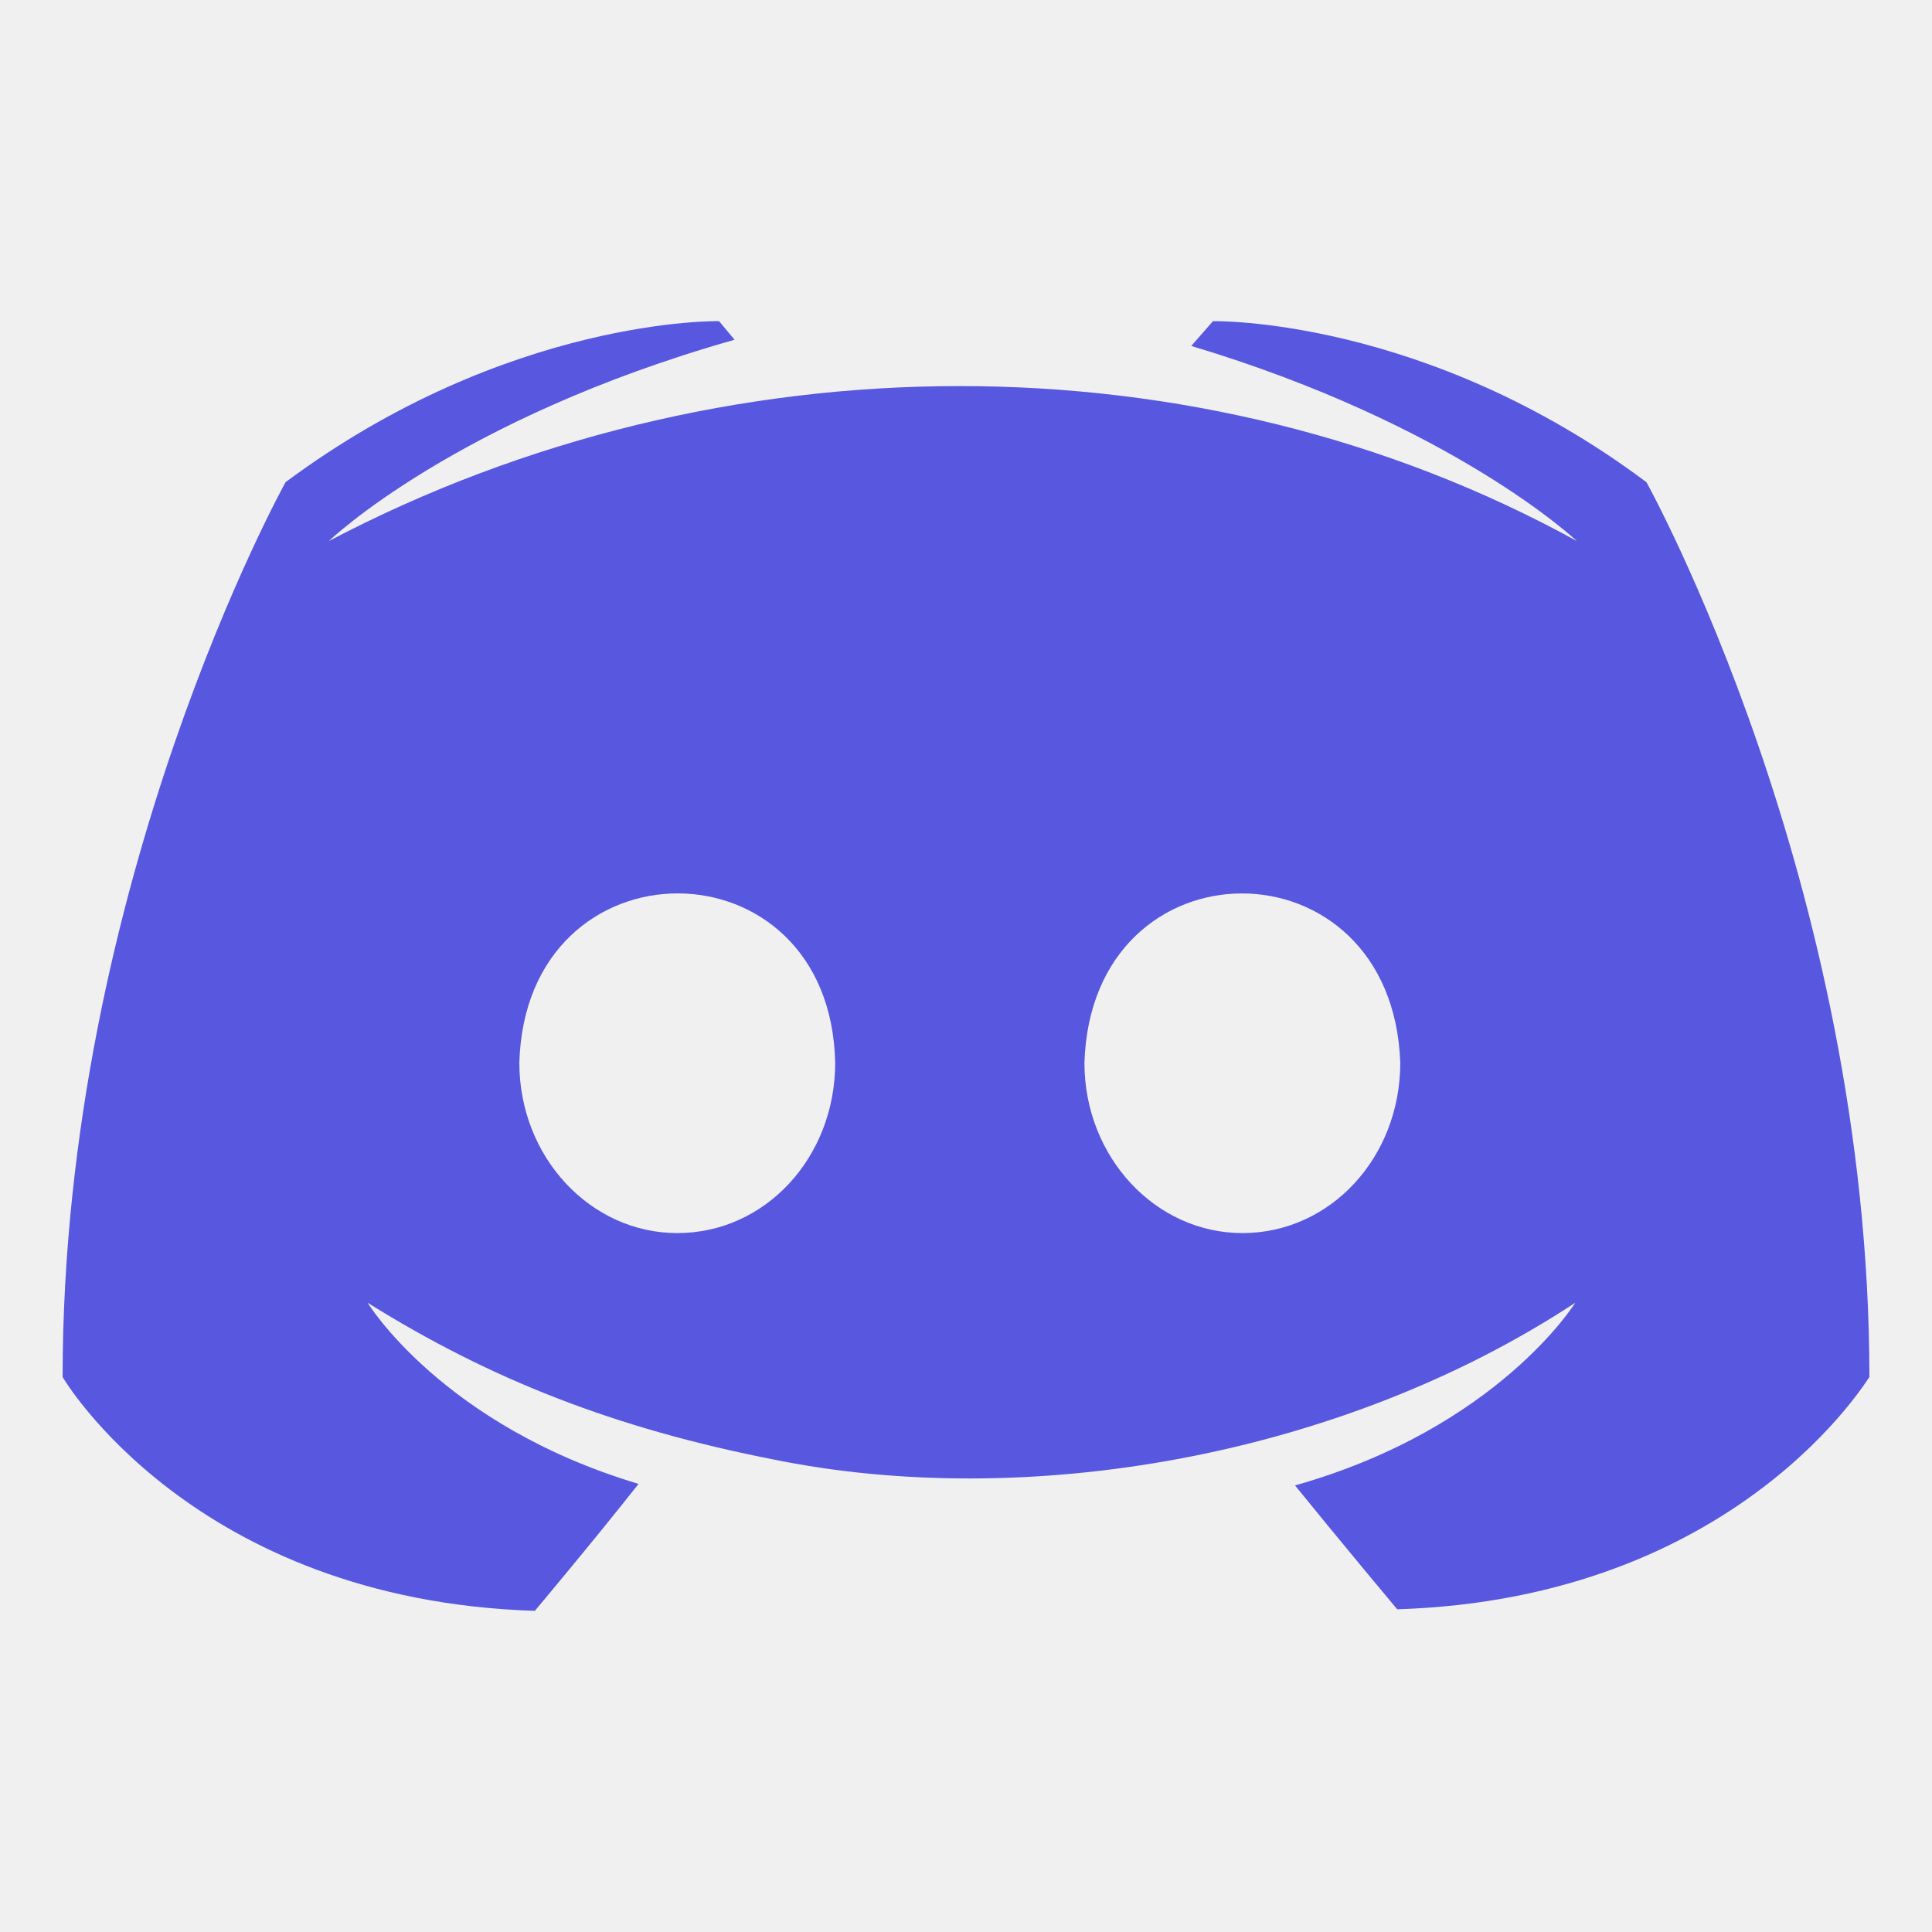
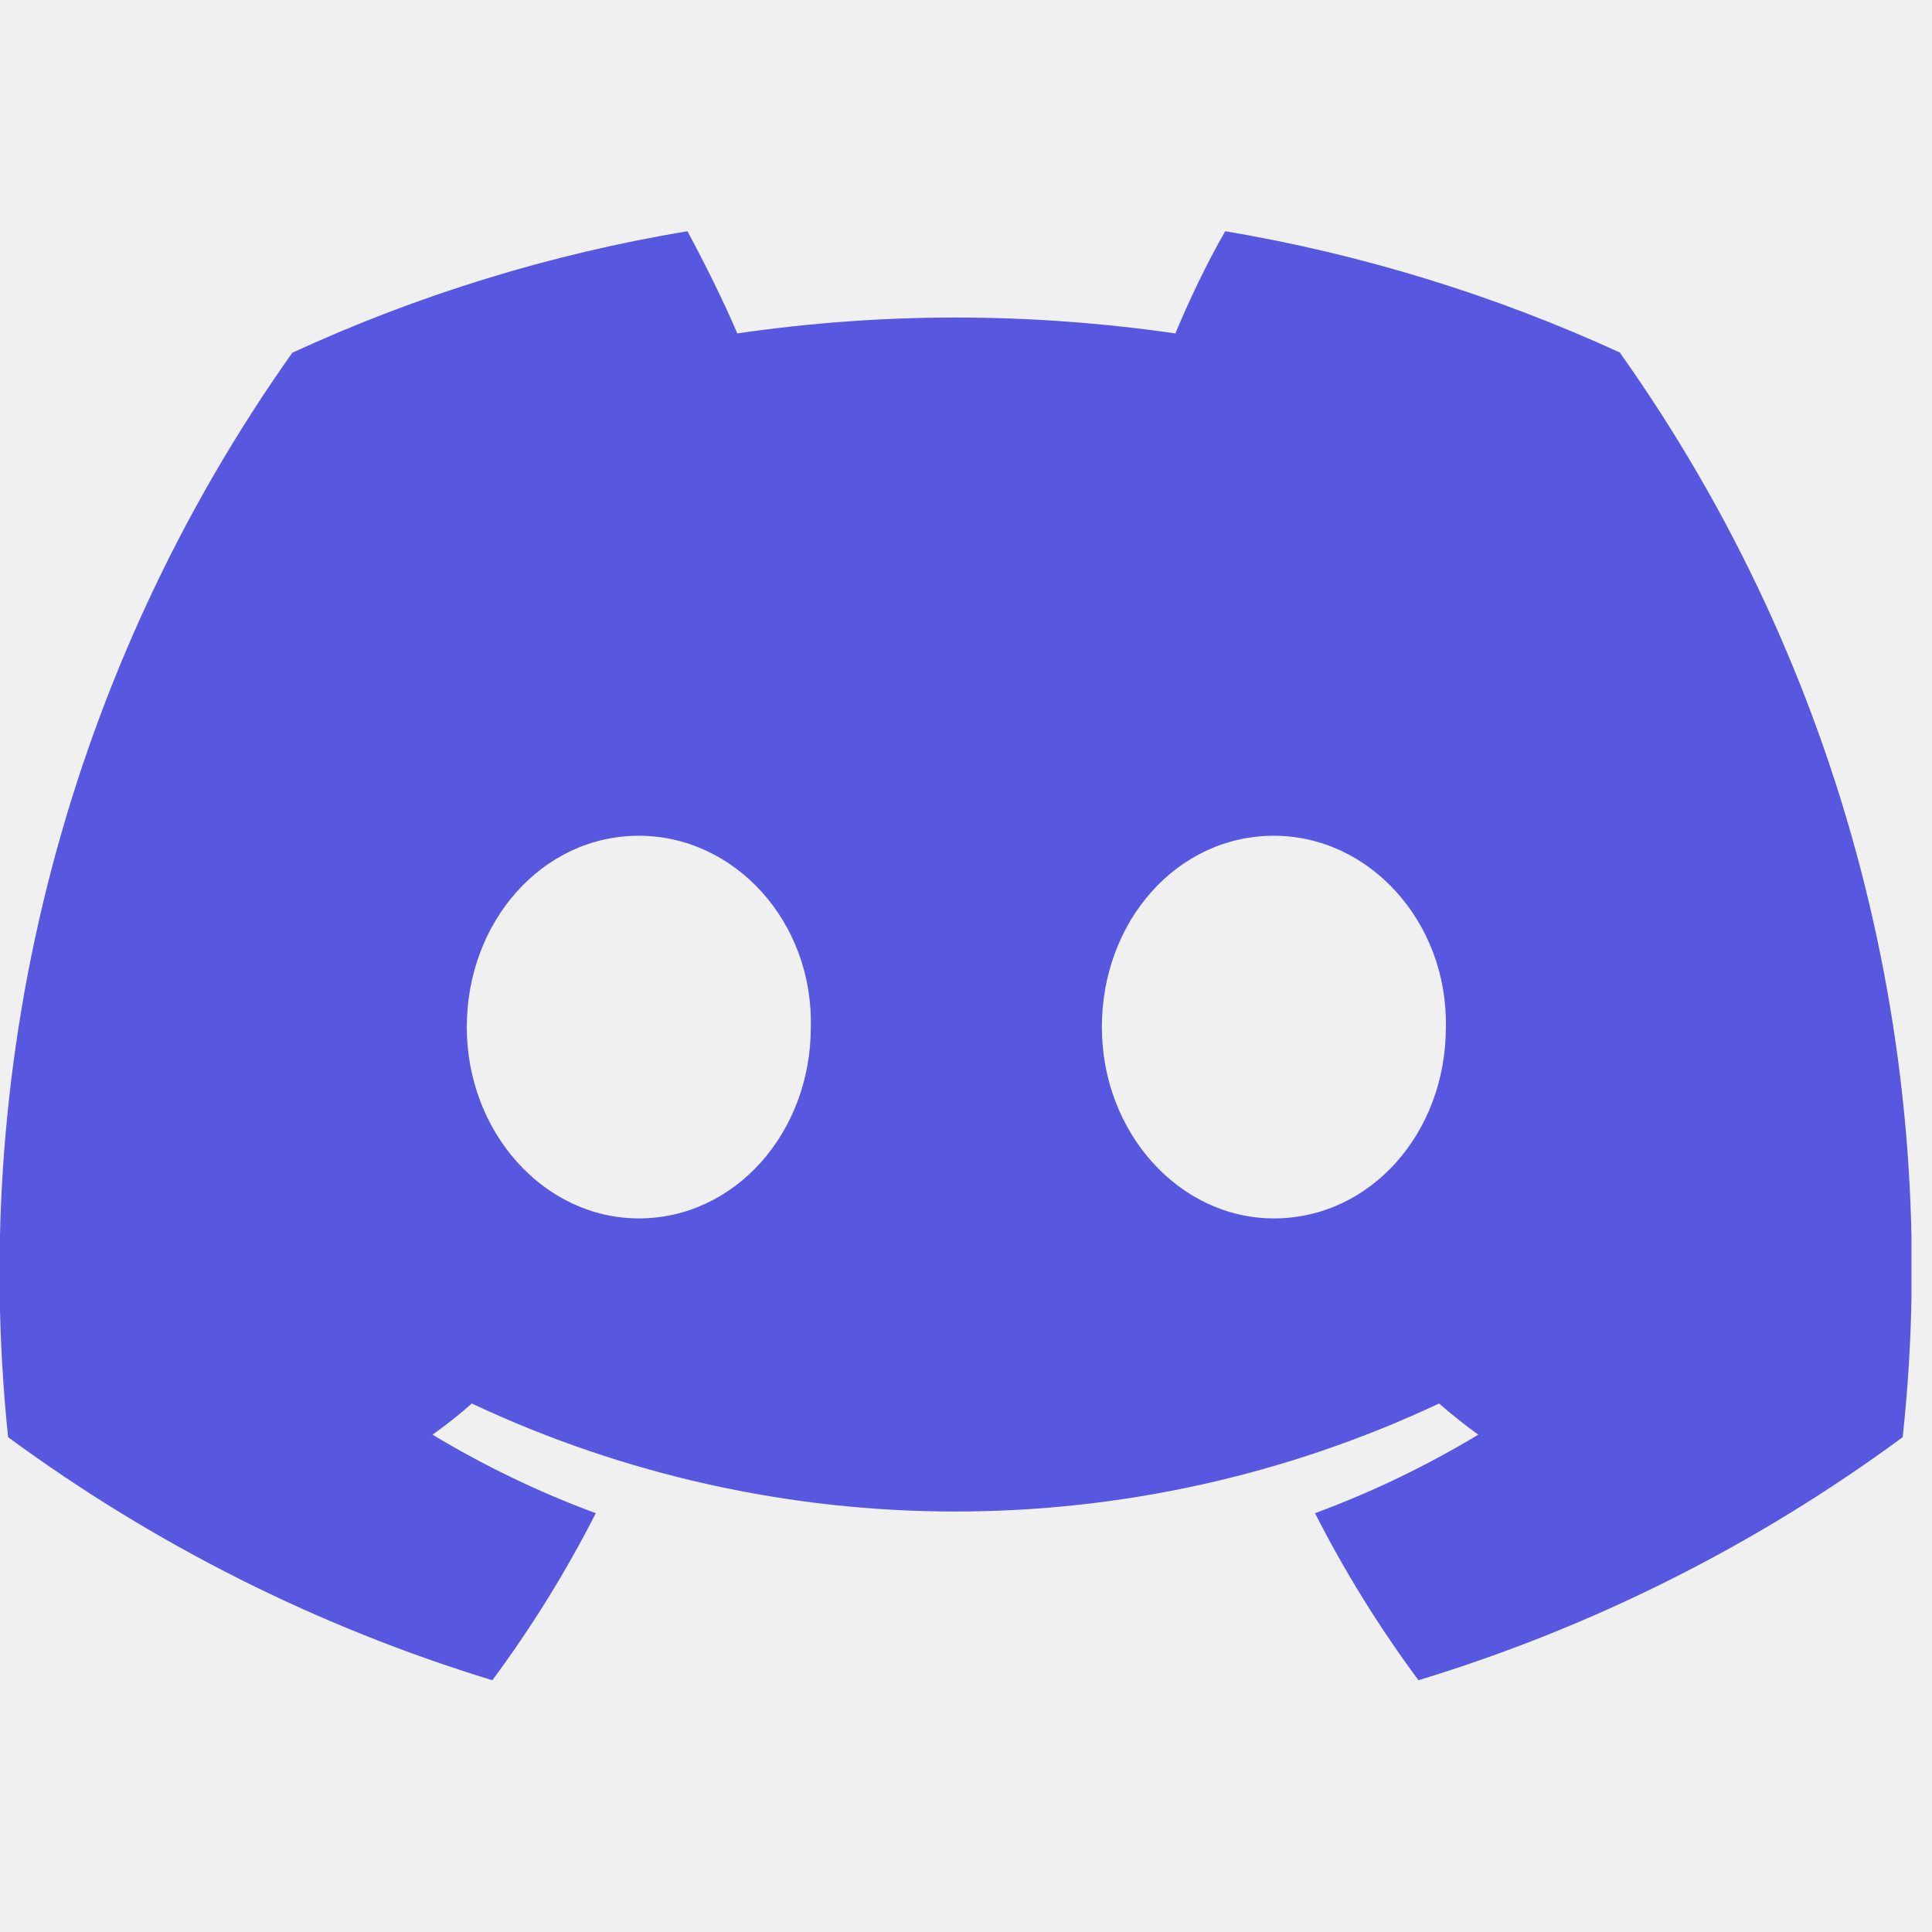
- <svg xmlns="http://www.w3.org/2000/svg" viewBox="0 0 100 100">
-   <path fill="#5757e0" d="M85.22,24.958c-11.459-8.575-22.438-8.334-22.438-8.334l-1.122,1.282c13.623,4.087,19.954,10.097,19.954,10.097c-19.491-10.731-44.317-10.654-64.59,0c0,0,6.571-6.331,20.996-10.418l-0.801-0.962c0,0-10.899-0.24-22.438,8.334c0,0-11.54,20.755-11.54,46.319c0,0,6.732,11.54,24.442,12.101c0,0,2.965-3.526,5.369-6.571c-10.177-3.045-14.024-9.376-14.024-9.376c6.394,4.001,12.859,6.505,20.916,8.094c13.108,2.698,29.413-0.076,41.591-8.094c0,0-4.007,6.491-14.505,9.456c2.404,2.965,5.289,6.411,5.289,6.411c17.71-0.561,24.441-12.101,24.441-12.02C96.759,45.713,85.22,24.958,85.22,24.958z M35.055,63.824c-4.488,0-8.174-3.927-8.174-8.815c0.328-11.707,16.102-11.671,16.348,0C43.229,59.897,39.622,63.824,35.055,63.824z M64.304,63.824c-4.488,0-8.174-3.927-8.174-8.815c0.36-11.684,15.937-11.689,16.348,0C72.478,59.897,68.872,63.824,64.304,63.824z" />
+ <svg xmlns="http://www.w3.org/2000/svg" fill="none" viewBox="0 0 31 31">
+   <g clip-path="url(#a)">
+     <path d="M26 5.66a25.3 25.3 0 0 0-6.34-1.95c-.28.48-.59 1.13-.8 1.64-2.36-.34-4.7-.34-7.03 0-.21-.5-.54-1.16-.8-1.64a24.94 24.94 0 0 0-6.34 1.95 25.53 25.53 0 0 0-4.56 17.4 25.84 25.84 0 0 0 7.77 3.9 18.9 18.9 0 0 0 1.66-2.68c-.92-.34-1.79-.76-2.62-1.26.21-.15.43-.32.63-.5a18.24 18.24 0 0 0 15.52 0c.21.18.42.35.63.5-.83.5-1.7.92-2.62 1.26a18.9 18.9 0 0 0 1.66 2.68 25.7 25.7 0 0 0 7.77-3.9A25.37 25.37 0 0 0 26 5.67ZM10.25 19.55c-1.52 0-2.76-1.38-2.76-3.07s1.21-3.07 2.76-3.07c1.54 0 2.8 1.38 2.76 3.07 0 1.7-1.22 3.07-2.76 3.07Zm10.19 0c-1.52 0-2.76-1.38-2.76-3.07s1.2-3.07 2.76-3.07c1.53 0 2.79 1.38 2.76 3.07 0 1.7-1.21 3.07-2.76 3.07Z" fill="#5757E0" />
+   </g>
+   <defs>
+     <clipPath id="a">
+       <path d="M0 0h30.67v30.67H0z" fill="#fff" />
+     </clipPath>
+   </defs>
</svg>
